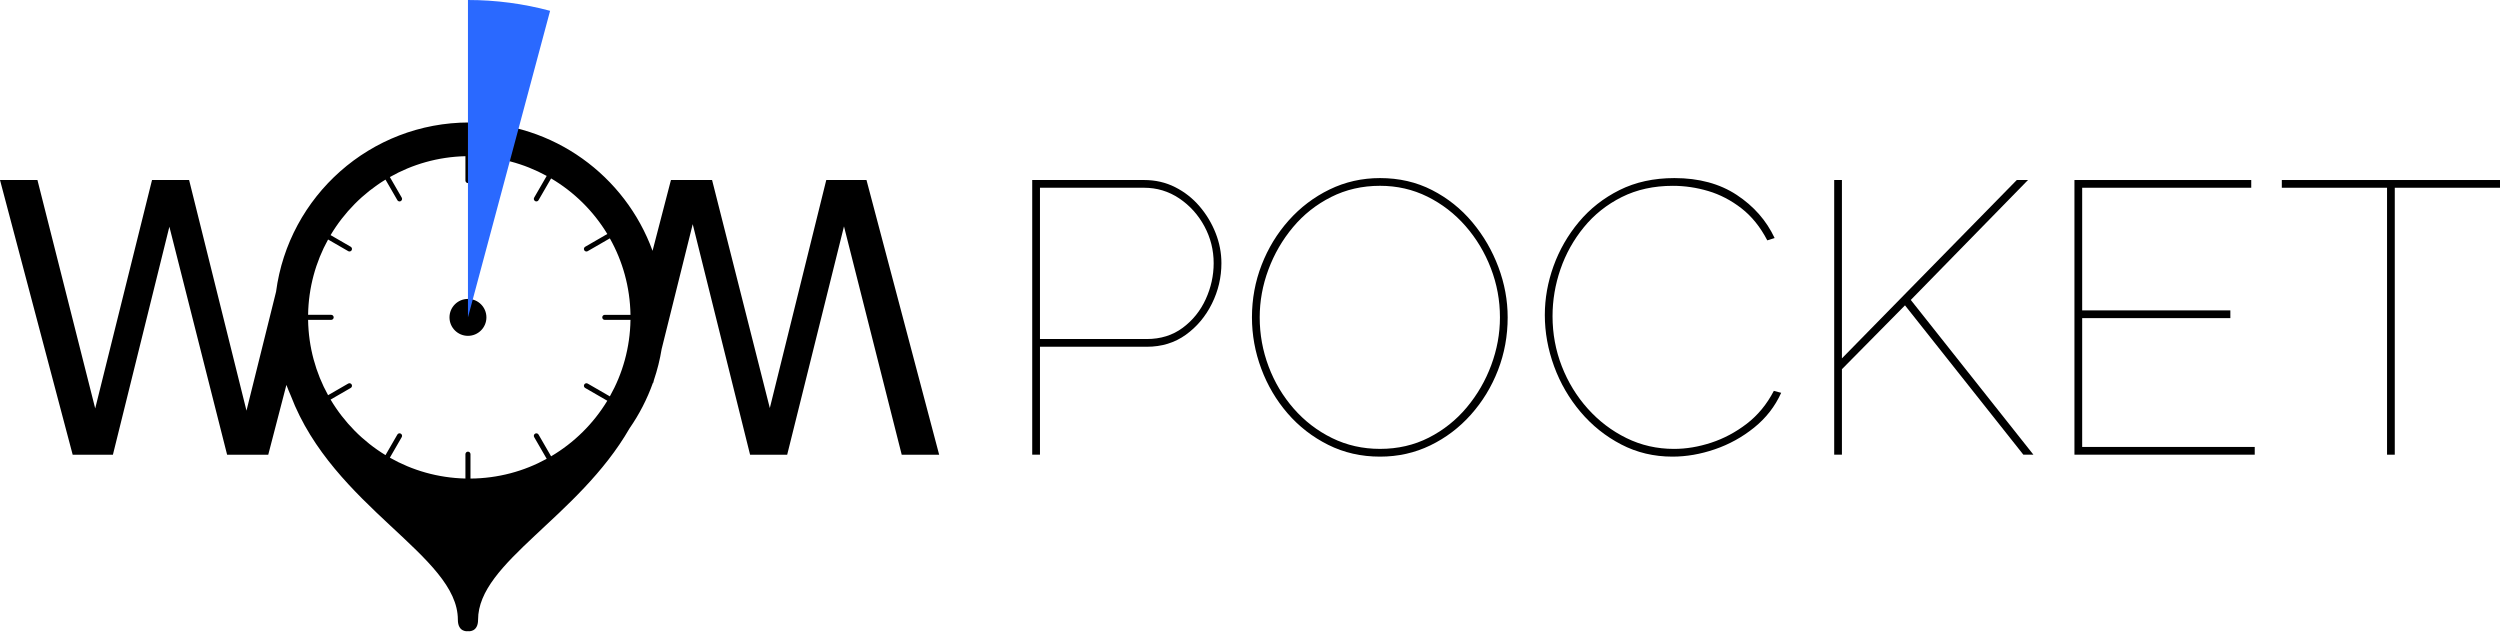
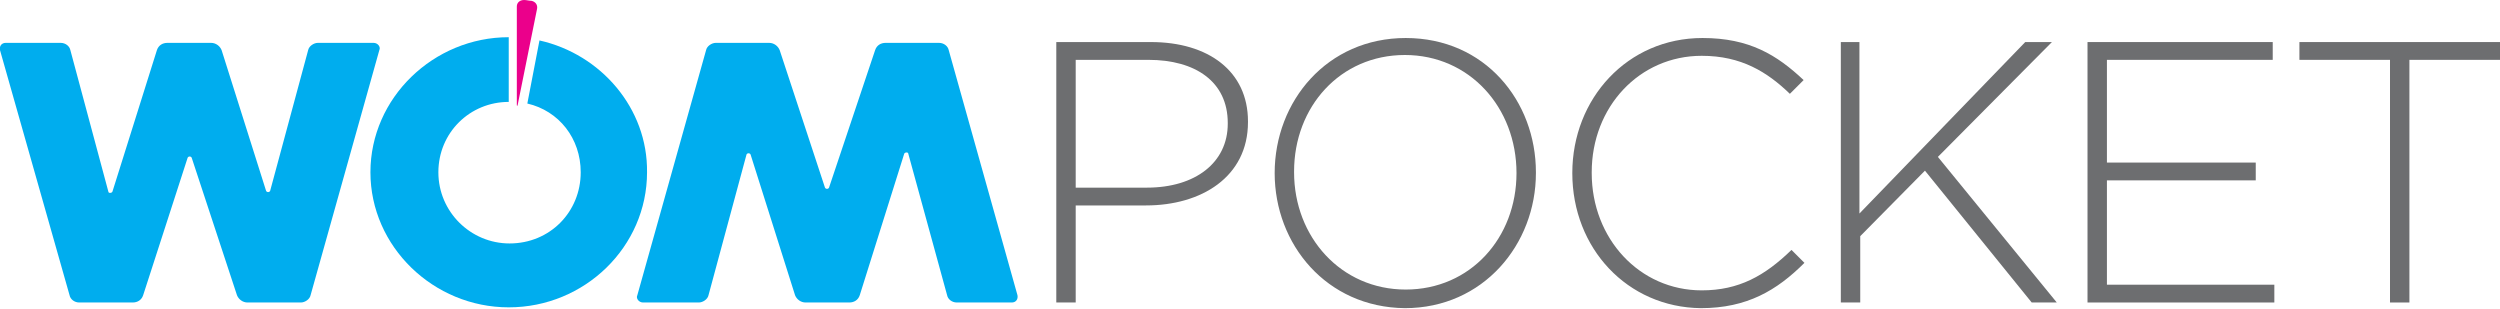
- <svg xmlns="http://www.w3.org/2000/svg" version="1.2" baseProfile="tiny" id="svg4550" x="0px" y="0px" viewBox="0 0 1484.18 374.76" overflow="visible" xml:space="preserve">
-   <g id="layer3" display="none">
-     <path id="path875" display="inline" fill="#0C0303" fill-opacity="0.981" d="   M263.44,292.92v70.5l14.38,17l14.37-17v-70.5H263.44z" />
+ <svg xmlns="http://www.w3.org/2000/svg" version="1.2" baseProfile="tiny" id="Layer_1" x="0px" y="0px" viewBox="0 0 309.1 38.1" overflow="visible" xml:space="preserve">
+   <g>
+     <g>
+       <path fill="#00ADEE" d="M17.7,36.5c-0.2,0.6-0.7,0.9-1.3,0.9l-6.6,0c-0.6,0-1.1-0.4-1.2-0.9L0,6.2c-0.1-0.5,0.2-0.9,0.7-0.9l6.8,0    c0.6,0,1.1,0.4,1.2,0.9l4.7,17.5c0,0.2,0.4,0.2,0.5,0l5.5-17.5c0.2-0.6,0.7-0.9,1.3-0.9l5.4,0c0.6,0,1.1,0.4,1.3,0.9l5.5,17.4    c0.1,0.2,0.4,0.2,0.5,0l4.7-17.4c0.1-0.5,0.7-0.9,1.2-0.9l6.9,0c0.5,0,0.9,0.5,0.7,0.9l-8.5,30.3c-0.1,0.5-0.7,0.9-1.2,0.9l-6.6,0    c-0.6,0-1.1-0.4-1.3-0.9l-5.6-17c-0.1-0.2-0.4-0.2-0.5,0L17.7,36.5z" />
+       <path fill="#00ADEE" d="M108.2,6.2c0.2-0.6,0.7-0.9,1.3-0.9l6.6,0c0.6,0,1.1,0.4,1.2,0.9l8.5,30.3c0.1,0.5-0.2,0.9-0.7,0.9l-6.8,0    c-0.6,0-1.1-0.4-1.2-0.9L112.3,19c0-0.2-0.4-0.2-0.5,0l-5.5,17.5c-0.2,0.6-0.7,0.9-1.3,0.9l-5.4,0c-0.6,0-1.1-0.4-1.3-0.9    l-5.5-17.4c-0.1-0.2-0.4-0.2-0.5,0l-4.7,17.4c-0.1,0.5-0.7,0.9-1.2,0.9h-6.9c-0.5,0-0.9-0.5-0.7-0.9l8.5-30.3    c0.1-0.5,0.7-0.9,1.2-0.9l6.6,0c0.6,0,1.1,0.4,1.3,0.9l5.6,17c0.1,0.2,0.4,0.2,0.5,0L108.2,6.2z" />
+       <path fill="#00ADEE" d="M66.7,5l-1.5,7.8c0,0,0,0,0,0c3.9,0.9,6.6,4.3,6.6,8.5c0,4.9-3.8,8.8-8.8,8.8c-4.8,0-8.8-3.9-8.8-8.8    c0-4.9,3.9-8.7,8.7-8.7l0-8c-9.3,0-17.1,7.5-17.1,16.7c0,9.2,7.8,16.7,17.1,16.7c9.4,0,17.1-7.5,17.1-16.7    C80.1,13.4,74.3,6.7,66.7,5z" />
+       <path fill="#EB008B" d="M64.8,0c0.3,0,0.6,0.1,0.9,0.1c0.5,0.1,0.8,0.5,0.7,1L64,13c0,0.1-0.1,0.1-0.1,0l0-12.2    C63.9,0.3,64.3,0,64.8,0z" />
+     </g>
+     <g>
+       <path fill="#6D6E70" d="M130.6,5.2h11.7c7.1,0,12,3.6,12,9.8v0.1c0,6.8-5.8,10.3-12.6,10.3H133v12h-2.4V5.2z M141.8,23.2    c6,0,10-3.1,10-7.9v-0.1c0-5.1-4-7.8-9.8-7.8H133v15.8H141.8z" />
+       <path fill="#6D6E70" d="M157.6,21.4L157.6,21.4c0-8.9,6.5-16.7,16.2-16.7c9.8,0,16.1,7.8,16.1,16.6v0.1c0,8.8-6.5,16.7-16.2,16.7    C164,38,157.6,30.2,157.6,21.4z M187.5,21.4L187.5,21.4c0-8.1-5.8-14.6-13.8-14.6s-13.7,6.4-13.7,14.4v0.1c0,8,5.8,14.5,13.8,14.5    S187.5,29.4,187.5,21.4z" />
+       <path fill="#6D6E70" d="M194.4,21.4L194.4,21.4c0-9.2,6.8-16.7,16.1-16.7c5.8,0,9.2,2.1,12.5,5.2l-1.7,1.7    c-2.8-2.7-6-4.7-10.9-4.7c-7.7,0-13.6,6.3-13.6,14.4v0.1c0,8.1,5.9,14.5,13.6,14.5c4.6,0,7.8-1.8,11.1-5l1.6,1.6    c-3.4,3.4-7.1,5.6-12.8,5.6C201.2,38,194.4,30.7,194.4,21.4z" />
+       <path fill="#6D6E70" d="M227.5,5.2h2.4v21.2l20.5-21.2h3.3l-14.1,14.2l14.7,18h-3.1l-13.2-16.3l-8,8.1v8.2h-2.4V5.2z" />
+       <path fill="#6D6E70" d="M258.1,5.2H281v2.2h-20.5v12.7h18.4v2.2h-18.4v12.9h20.7v2.2h-23.1V5.2z" />
+       <path fill="#6D6E70" d="M295.5,7.4h-11.2V5.2h24.8v2.2h-11.2v30h-2.4V7.4z" />
+     </g>
  </g>
  <g>
-     <circle cx="277.81" cy="188.42" r="10.96" />
-     <path d="M514.41,106.88h-23.88l-33.51,135.37l-34.28-135.37h-24.42l-10.92,42.03c-16.15-44.45-58.76-76.2-108.79-76.2   c-58.75,0-107.26,43.78-114.72,100.49l-17.56,70.59l-34.06-136.91H90.25L56.52,242.47L22.23,106.88H0l43.15,163.08h23.88   l33.52-135.37l34.28,135.37h24.42l10.78-41.46c0.8,2.16,1.68,4.29,2.6,6.39c25.31,66.45,99.19,94.93,99.19,133.02   c0,7.71,6,6.82,6,6.82s6,0.89,6-6.82c0-34.17,59.43-60.61,89.94-113.64c5.75-8.29,10.44-17.36,13.88-27.03   c0.09,0.05,0.15,0.09,0.15,0.09l0.43-1.73c2.01-5.93,3.55-12.08,4.58-18.39l18.45-74.14l34.06,136.91h22.01l33.73-135.59   l34.28,135.59h22.23L514.41,106.88z M228.86,106.63l7.04,12.2c0.28,0.48,0.78,0.75,1.3,0.75c0.25,0,0.51-0.06,0.75-0.2   c0.72-0.41,0.96-1.33,0.55-2.05l-7.05-12.22c13.3-7.54,28.58-12,44.86-12.38v14.46c0,0.83,0.67,1.5,1.5,1.5   c0.83,0,1.5-0.67,1.5-1.5V92.71c16.39,0.12,31.8,4.36,45.25,11.73l-7.44,12.88c-0.41,0.72-0.17,1.63,0.55,2.05   c0.24,0.14,0.49,0.2,0.75,0.2c0.52,0,1.02-0.27,1.3-0.75l7.45-12.9c13.67,8.06,25.16,19.42,33.37,32.99l-13.14,7.59   c-0.72,0.41-0.96,1.33-0.55,2.05c0.28,0.48,0.78,0.75,1.3,0.75c0.25,0,0.51-0.06,0.75-0.2l13.15-7.59   c7.58,13.45,11.99,28.92,12.25,45.4h-15.26c-0.83,0-1.5,0.67-1.5,1.5s0.67,1.5,1.5,1.5h15.26c-0.25,16.48-4.67,31.95-12.25,45.4   l-13.15-7.59c-0.72-0.42-1.63-0.17-2.05,0.55c-0.41,0.72-0.17,1.63,0.55,2.05l13.14,7.59c-8.21,13.57-19.7,24.93-33.37,32.99   l-7.45-12.9c-0.41-0.72-1.33-0.96-2.05-0.55c-0.72,0.41-0.96,1.33-0.55,2.05l7.44,12.88c-13.45,7.38-28.86,11.61-45.25,11.73   v-14.48c0-0.83-0.67-1.5-1.5-1.5c-0.83,0-1.5,0.67-1.5,1.5v14.46c-16.29-0.38-31.57-4.84-44.86-12.38l7.05-12.22   c0.41-0.72,0.17-1.63-0.55-2.05c-0.72-0.41-1.64-0.17-2.05,0.55l-7.04,12.2c-13.38-8.15-24.59-19.5-32.6-32.97l11.96-6.91   c0.72-0.41,0.96-1.33,0.55-2.05c-0.41-0.72-1.33-0.96-2.05-0.55l-11.95,6.9c-7.34-13.29-11.61-28.51-11.86-44.71h13.69   c0.83,0,1.5-0.67,1.5-1.5s-0.67-1.5-1.5-1.5h-13.69c0.25-16.2,4.52-31.42,11.86-44.71l11.95,6.9c0.24,0.14,0.49,0.2,0.75,0.2   c0.52,0,1.02-0.27,1.3-0.75c0.41-0.72,0.17-1.63-0.55-2.05l-11.96-6.91C204.27,126.13,215.49,114.78,228.86,106.63z" />
-   </g>
-   <path id="path4260" fill="#2A69FF" d="  M277.81,0c16.47,0,32.86,2.16,48.77,6.42l-48.77,182V0z" />
+ </g>
  <g>
-     <path d="M612.8,269.94V106.87h66.38c6.74,0,12.9,1.42,18.49,4.25c5.59,2.83,10.41,6.62,14.47,11.37   c4.06,4.75,7.23,10.03,9.53,15.85c2.3,5.82,3.45,11.79,3.45,17.91c0,8.42-1.88,16.42-5.63,24c-3.75,7.58-8.92,13.74-15.5,18.49   c-6.59,4.75-14.32,7.12-23.2,7.12h-63.39v64.08H612.8z M617.39,201.27h63.39c8.27,0,15.39-2.22,21.36-6.66   c5.97-4.44,10.53-10.11,13.67-17c3.14-6.89,4.71-14.01,4.71-21.36c0-7.81-1.84-15.12-5.51-21.93c-3.68-6.81-8.65-12.32-14.93-16.54   c-6.28-4.21-13.25-6.32-20.9-6.32h-61.78V201.27z" />
-     <path d="M819.28,271.09c-11.18,0-21.44-2.33-30.78-7.01c-9.34-4.67-17.38-10.91-24.12-18.72c-6.74-7.81-11.94-16.65-15.62-26.53   c-3.68-9.88-5.51-20.02-5.51-30.43c0-10.87,1.91-21.25,5.74-31.12c3.83-9.88,9.19-18.68,16.08-26.41   c6.89-7.73,14.96-13.86,24.23-18.37c9.26-4.51,19.25-6.78,29.97-6.78c11.33,0,21.63,2.38,30.89,7.12   c9.26,4.75,17.23,11.1,23.89,19.06c6.66,7.96,11.83,16.85,15.5,26.64c3.67,9.8,5.51,19.75,5.51,29.86   c0,11.02-1.92,21.47-5.74,31.35c-3.83,9.88-9.19,18.68-16.08,26.41c-6.89,7.73-14.93,13.82-24.12,18.26   C839.95,268.87,829.99,271.09,819.28,271.09z M747.85,188.4c0,10.11,1.76,19.83,5.28,29.17c3.52,9.34,8.5,17.69,14.93,25.03   c6.43,7.35,14.01,13.17,22.74,17.46c8.73,4.29,18.22,6.43,28.48,6.43c10.57,0,20.21-2.22,28.94-6.66   c8.73-4.44,16.23-10.41,22.51-17.91c6.28-7.5,11.14-15.88,14.58-25.15c3.44-9.26,5.17-18.72,5.17-28.36   c0-10.11-1.8-19.83-5.4-29.17c-3.6-9.34-8.61-17.69-15.04-25.04c-6.43-7.35-13.97-13.17-22.62-17.46   c-8.65-4.28-18.03-6.43-28.14-6.43c-10.57,0-20.25,2.22-29.05,6.66c-8.81,4.44-16.35,10.41-22.62,17.91   c-6.28,7.5-11.14,15.89-14.58,25.15C749.57,169.3,747.85,178.76,747.85,188.4z" />
-     <path d="M917.12,187.02c0-9.8,1.72-19.48,5.17-29.05c3.45-9.57,8.46-18.3,15.04-26.18c6.58-7.88,14.62-14.2,24.12-18.95   c9.49-4.74,20.36-7.12,32.61-7.12c14.55,0,26.87,3.33,36.98,9.99c10.11,6.66,17.61,15.2,22.51,25.61l-4.36,1.38   c-4.13-7.96-9.27-14.32-15.39-19.06c-6.13-4.74-12.67-8.15-19.64-10.22c-6.97-2.07-13.97-3.1-21.02-3.1   c-11.33,0-21.44,2.22-30.32,6.66c-8.88,4.44-16.39,10.41-22.51,17.91c-6.13,7.5-10.76,15.81-13.9,24.92   c-3.14,9.11-4.71,18.41-4.71,27.91c0,10.41,1.84,20.33,5.51,29.74s8.8,17.8,15.39,25.15c6.58,7.35,14.24,13.17,22.97,17.46   c8.73,4.29,18.14,6.43,28.25,6.43c7.19,0,14.55-1.22,22.05-3.68c7.5-2.45,14.55-6.2,21.13-11.25c6.58-5.05,11.94-11.56,16.08-19.52   l4.36,1.15c-3.67,8.12-9.04,15.01-16.08,20.67c-7.04,5.67-14.81,9.96-23.31,12.86c-8.5,2.91-16.88,4.36-25.15,4.36   c-11.02,0-21.17-2.41-30.43-7.23c-9.27-4.82-17.31-11.25-24.12-19.29c-6.81-8.04-12.06-17.07-15.73-27.1   C918.95,207.43,917.12,197.29,917.12,187.02z" />
-     <path d="M1088.91,269.94V106.87h4.59v105.88l103.81-105.88h6.66l-69.59,71.2l72.81,91.87h-5.97l-70.28-88.66l-37.44,37.9v50.76   H1088.91z" />
-     <path d="M1338.57,265.34v4.59h-107.03V106.87h104.96v4.59h-100.37v72.81h87.97v4.59h-87.97v76.48H1338.57z" />
-     <path d="M1484.18,111.46h-62.47v158.48h-4.59V111.46h-62.47v-4.59h129.54V111.46z" />
-   </g>
+ </g>
+   <g>
+ </g>
+   <g>
+ </g>
+   <g>
+ </g>
+   <g>
+ </g>
+   <g>
+ </g>
+   <g>
+ </g>
+   <g>
+ </g>
+   <g>
+ </g>
+   <g>
+ </g>
+   <g>
+ </g>
+   <g>
+ </g>
+   <g>
+ </g>
+   <g>
+ </g>
</svg>
